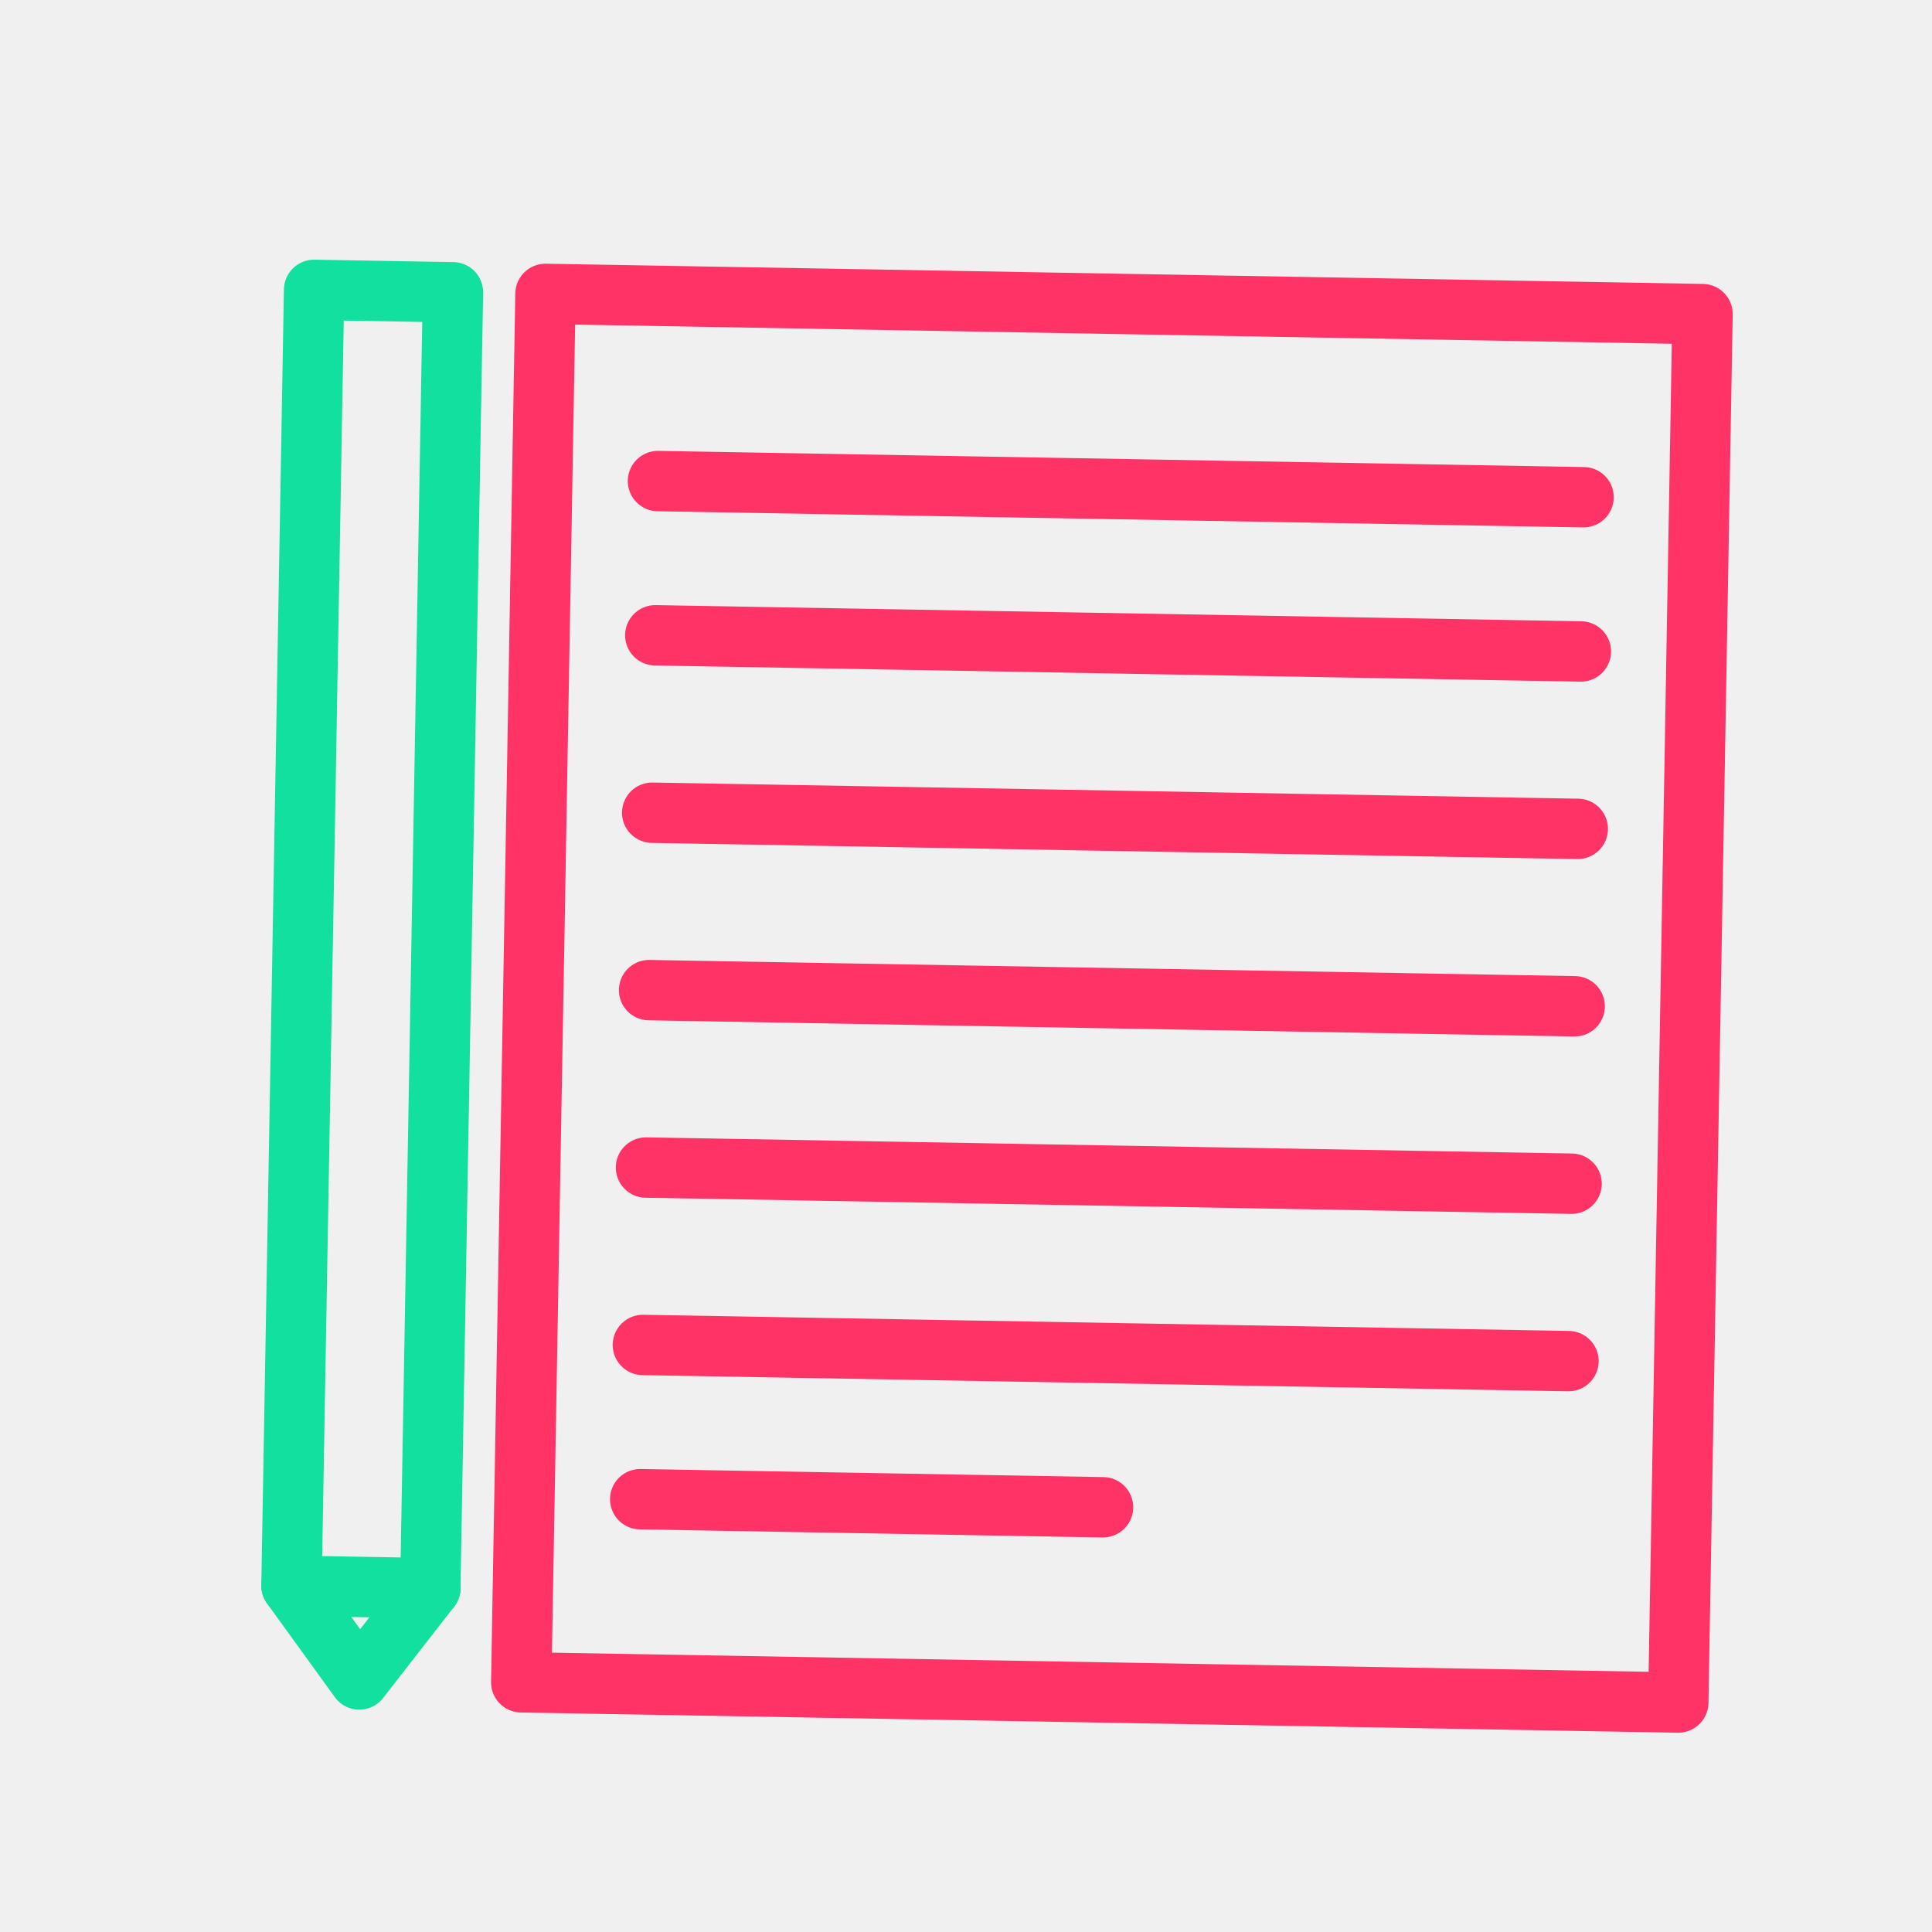
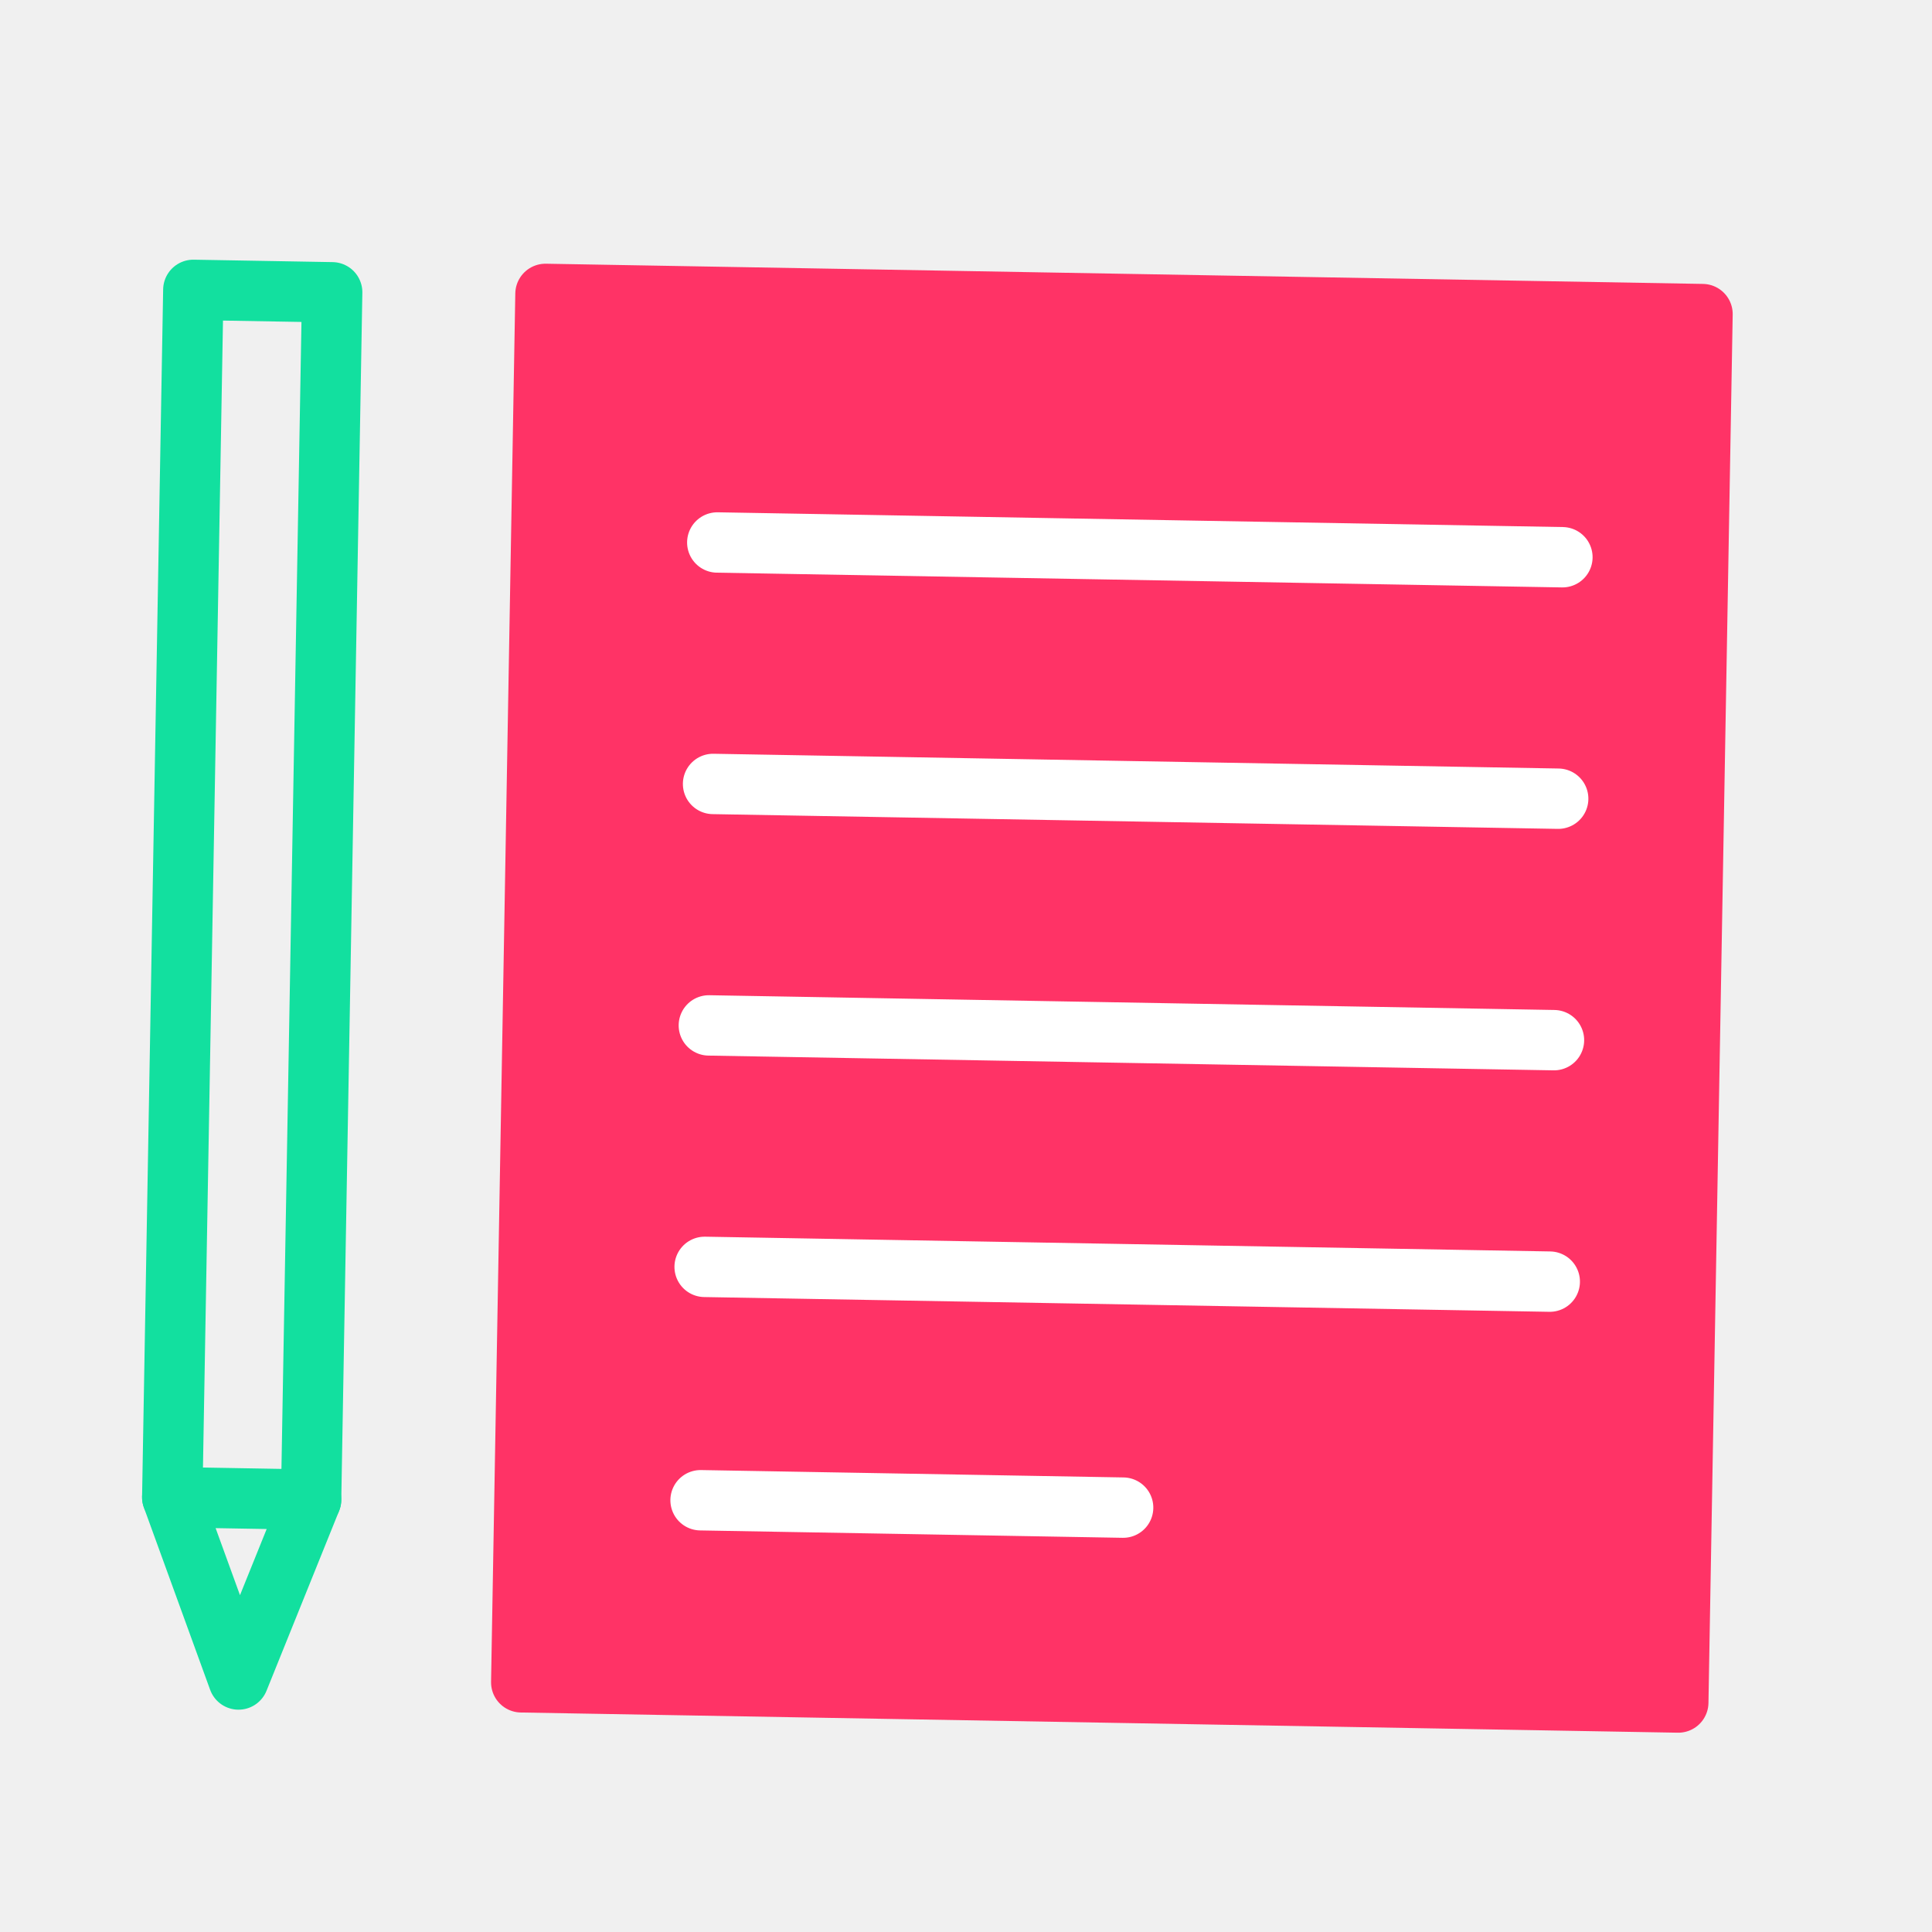
<svg xmlns="http://www.w3.org/2000/svg" width="32" height="32" viewBox="0 0 32 32">
-   <g fill="none" fill-rule="evenodd" transform="rotate(1 -272.472 300.471)">
-     <g stroke="#f36">
-       <path stroke-linejoin="round" d="M3.833 0H23v23H3.833z" />
-       <path stroke-linecap="round" d="M5.75 3.067h15.333M5.75 5.622h15.333M5.75 8.561h15.333M5.75 11.5h15.333M5.75 14.439h15.333M5.75 17.378h15.333M5.75 19.933h7.667" />
+   <g fill="none" fill-rule="evenodd" transform="rotate(1 -271.472 185.883)">
+     <path fill="#f36" stroke="#f36" stroke-linejoin="round" d="M5.833 0H25v23H5.833z" />
+     <path stroke="#fff" stroke-linecap="round" d="M8.75 4.067h14m-14 4h14m-14 4h14m-14 4h14m-14 3.866h7" />
+     <g stroke="#12e09f" stroke-linejoin="round" transform="translate(0 .035)">
+       <path d="M1.15 23l1.15-3H0z" />
+       <path stroke-linecap="round" d="M0 20V0h2.3v20" />
    </g>
-     <path stroke="#12e09f" stroke-linejoin="round" d="M1.15 23l1.15-1.533H0z" />
-     <path stroke="#12e09f" stroke-linecap="round" stroke-linejoin="round" d="M0 21.467V0h2.3v21.467" />
  </g>
</svg>
